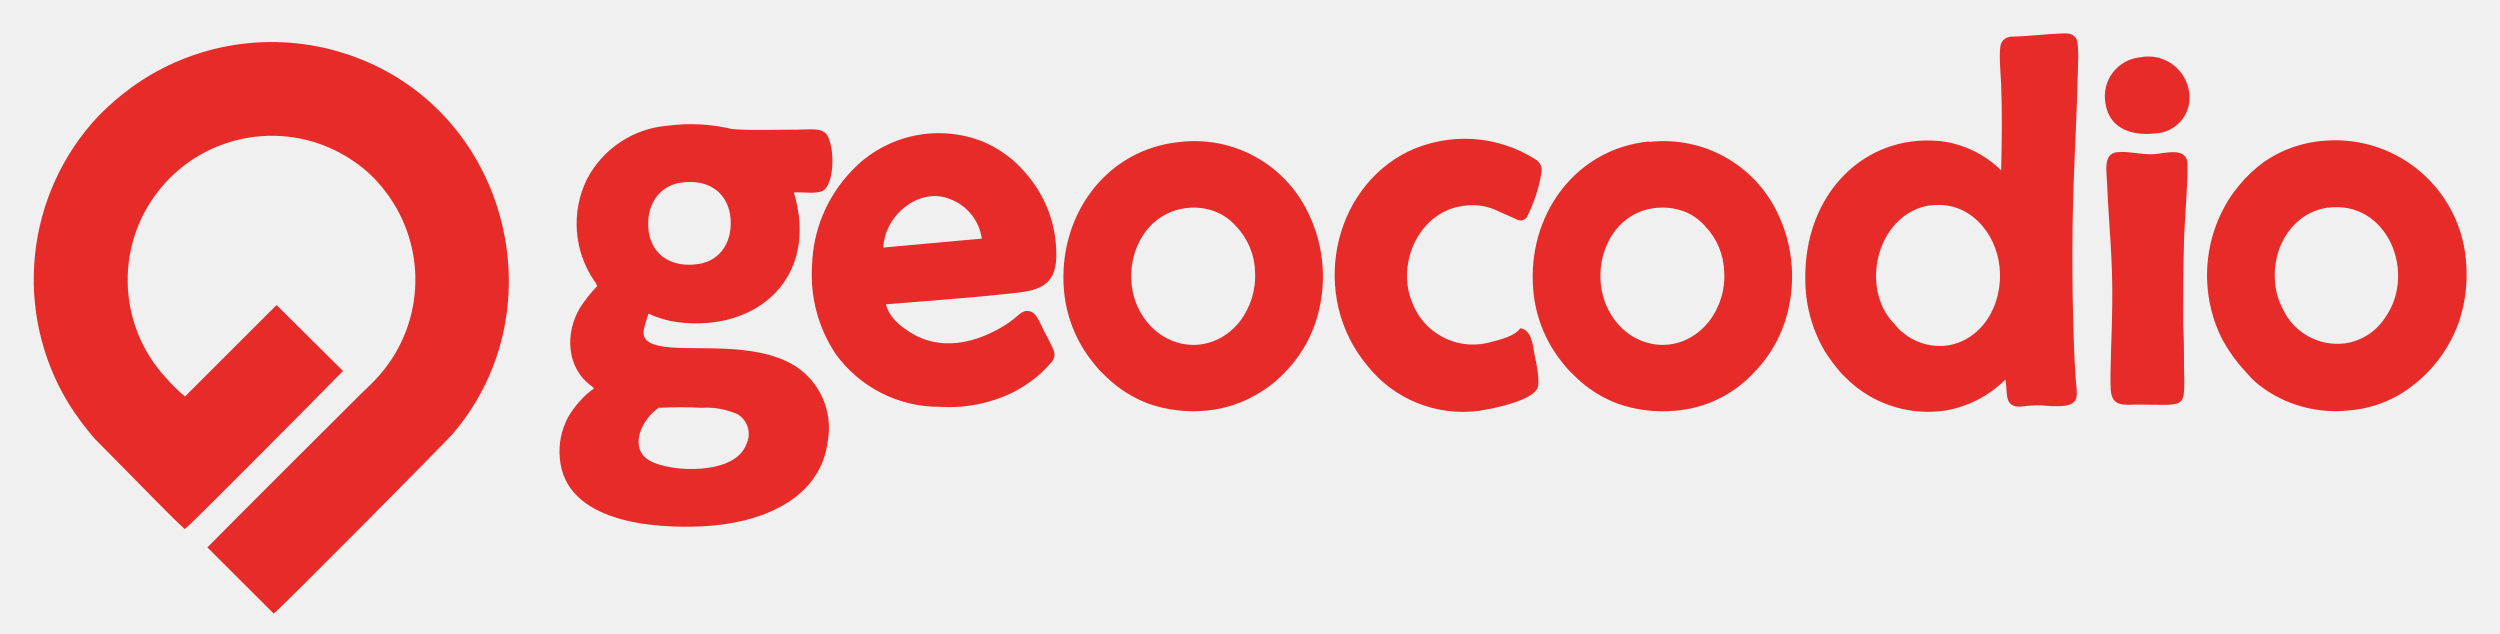
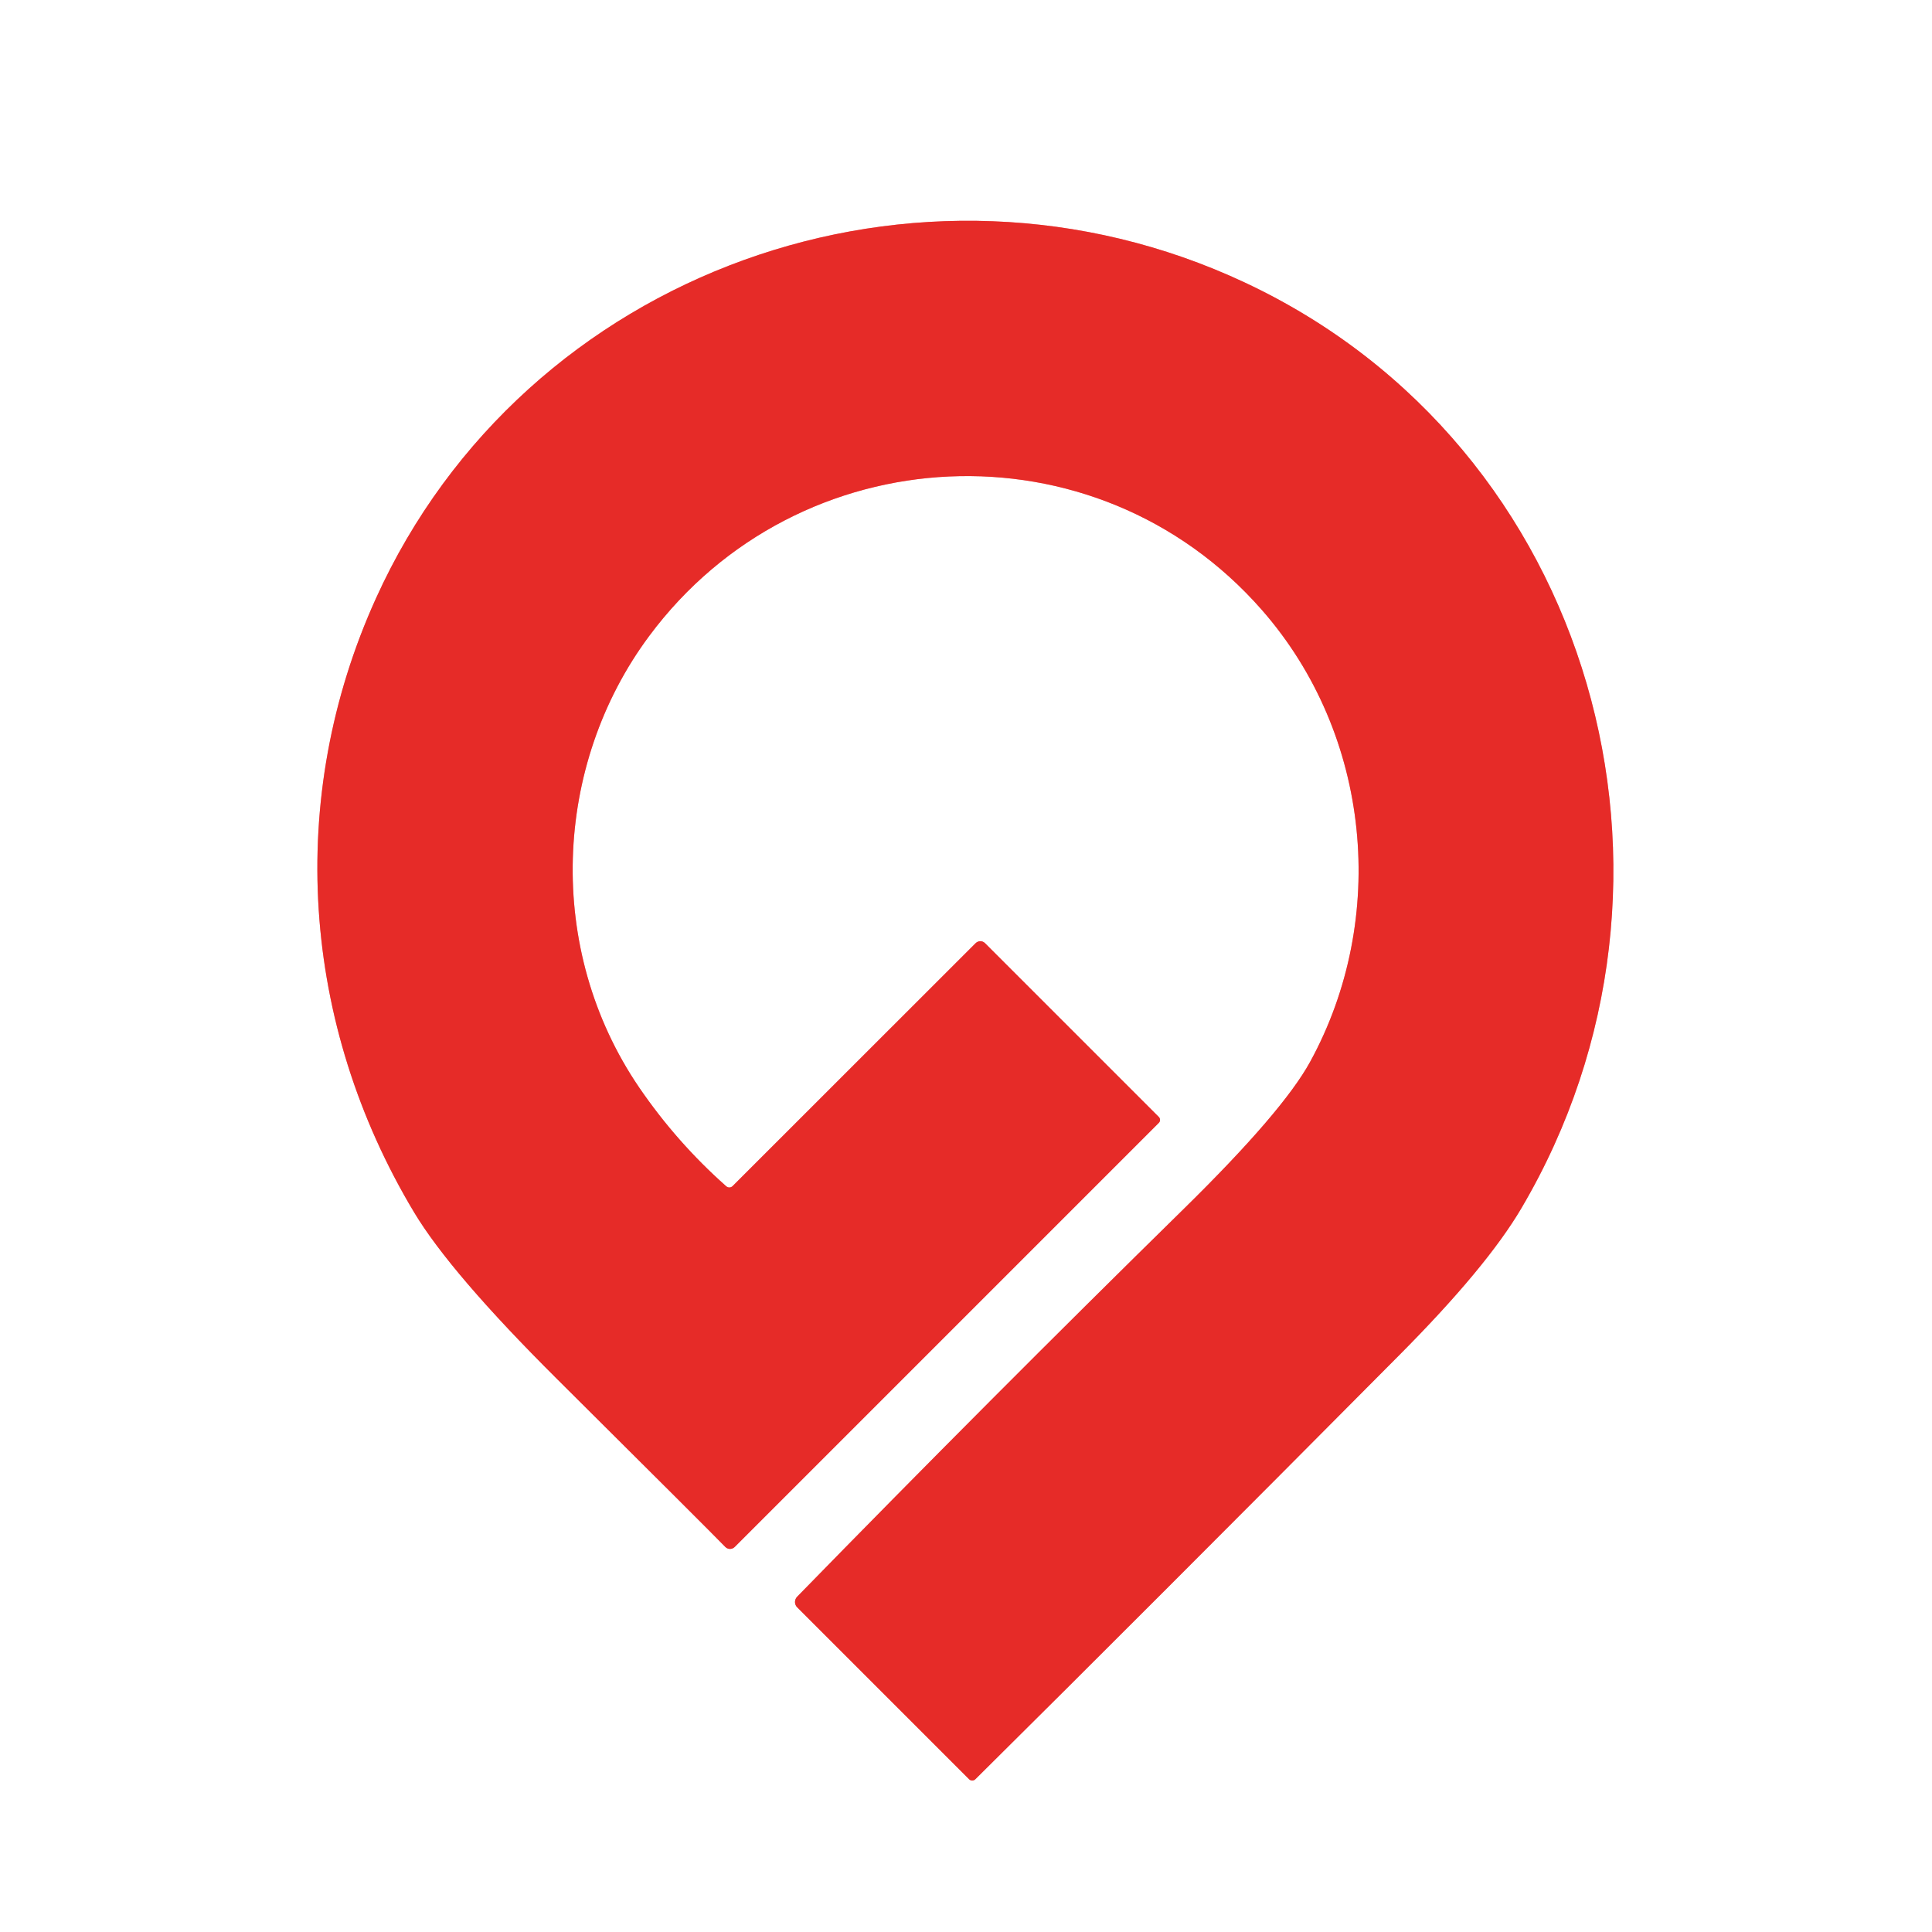
- <svg xmlns="http://www.w3.org/2000/svg" class="css-1j3tjfb" viewBox="0 0 200.95 50.95">
-   <defs>
-     <style>.cls-1{fill:none;}.cls-2{clip-path:url(#clip-path);}.cls-3{fill:#e62b28;}</style>
-     <clipPath id="clip-path" transform="translate(1 1)">
-       <rect class="cls-1" x="-89.5" y="-164" width="377.95" height="377.95" style="fill: none !important;" />
-     </clipPath>
-   </defs>
-   <g id="text">
-     <path class="cls-1" d="M-1-1H200V50H-1Z" transform="translate(1 1)" style="fill: none !important;" />
-     <g class="cls-2">
-       <path class="cls-3" d="M70.2,23.44a2.87,2.87,0,0,0,.61,1.16,4.73,4.73,0,0,0,1,.88c2.66,1.93,5.79,1.09,8.17-.47.88-.58,1.12-1.11,1.73-1s.83.86,1.18,1.54c.2.39.41.76.6,1.16s.46.85.07,1.36c-.13.16-.72.78-.87.91a10.89,10.89,0,0,1-2.11,1.48,11.69,11.69,0,0,1-6,1.24,10.25,10.25,0,0,1-8.41-4.25,11.44,11.44,0,0,1-1.9-7.07,11.43,11.43,0,0,1,3.21-7.67,9.6,9.6,0,0,1,10.71-2.25,9.36,9.36,0,0,1,2.2,1.39,10,10,0,0,1,1.34,1.41,9.8,9.8,0,0,1,2.17,5.92c.13,3-1.6,3.19-3.77,3.42-1.1.12-2.19.22-3.3.32-2.2.2-4.41.36-6.63.54M53.69,13.69c2.16-.34,3.69.69,4,2.58.29,2.09-.76,3.68-2.54,3.95-2.14.32-3.69-.67-4-2.54-.3-2.11.77-3.71,2.55-4M70,18.9l7.92-.72A4,4,0,0,0,75.36,15C72.88,14,70.11,16.3,70,18.9m-18,12.88a29.8,29.8,0,0,1,3.37,0,6.17,6.17,0,0,1,2.93.52,1.86,1.86,0,0,1,.68,2.43c-.89,2.45-6,2.27-7.74,1.31s-.71-3.35.76-4.3M186,10.3a10.55,10.55,0,0,1,11.24,10,11.82,11.82,0,0,1-.61,4.63,11.17,11.17,0,0,1-4.81,5.82A9.62,9.62,0,0,1,187.7,32a10.06,10.06,0,0,1-6.4-1.54c-.26-.17-.56-.39-.78-.56-.49-.4-.72-.69-1-1a12.8,12.8,0,0,1-1.94-2.71,11.49,11.49,0,0,1,.82-11.54c.2-.29.39-.5.58-.75A10.78,10.78,0,0,1,181,12,9.73,9.73,0,0,1,186,10.3m-16.85.93c-1.11.16-.82,1.49-.78,2.56.15,3.51.47,6.06.41,9.8,0,1.59-.2,5.4-.12,6.69.08,1.49,1.09,1.24,2.19,1.24,4,0,3.75.48,3.7-3.06,0-1.12,0-2.24-.07-3.36,0-2.26,0-4.41.07-6.66,0-1.06.4-5.85.25-6.52-.23-1-1.58-.65-2.54-.54s-2.26-.27-3.11-.14M171,3.61a3.14,3.14,0,0,0-2.77,3.65c.26,1.9,1.84,2.68,3.94,2.47a2.89,2.89,0,0,0,2.74-3.61A3.32,3.32,0,0,0,171,3.61m15.14,12.07c-2.7.37-4.58,3-4.26,6.13a5.36,5.36,0,0,0,.6,2,4.83,4.83,0,0,0,5,2.79,4.61,4.61,0,0,0,3.19-2c2.66-3.65.21-9.56-4.58-8.9m-32-.17c3.15-.49,5.35,2.17,5.63,4.89.34,3.21-1.53,6-4.27,6.36A4.64,4.64,0,0,1,152.3,26l-.58-.45-.77-.87c-2.41-3-.9-8.54,3.18-9.18m5.75-2.78a8.36,8.36,0,0,0-4.95-2.38c-6.13-.59-10.92,4.31-10.82,11.11a11.42,11.42,0,0,0,1.56,5.77A14.24,14.24,0,0,0,147,29a13.72,13.72,0,0,0,1.2,1.11,10.73,10.73,0,0,0,1.11.75A9.44,9.44,0,0,0,155.37,32a9,9,0,0,0,4.82-2.49c.22,1.11-.16,2.27,1.3,2.17a10.79,10.79,0,0,1,1.61-.1,10.2,10.2,0,0,0,1.66.06c1.53-.13,1.16-1,1.08-2.24-.08-1.12-.13-2.25-.16-3.37-.15-4.64-.14-9.25.06-13.88.09-2.26.2-4.52.26-6.78,0-.71.17-2.86-.13-3.3s-.75-.4-1.39-.37c-1.08.05-2.17.18-3.28.23-.63,0-1,0-1.3.46s-.08,2.64-.05,3.33c.09,2.3.06,4.75,0,7.06M121.21,25.39c.84.1,1,1.25,1.13,2.08.13.62.49,2.25.22,2.77-.53,1-3.51,1.6-4.67,1.78a9.79,9.79,0,0,1-9-3.65c-4.62-5.53-2.85-14.16,3.29-17.19a10.6,10.6,0,0,1,10.22.62,1,1,0,0,1,.5,1.09,12.28,12.28,0,0,1-1.19,3.6c-.4.41-.68.2-1.12,0L119.48,16a4.68,4.68,0,0,0-2.64-.48c-3.73.33-5.63,4.62-4.35,7.74a5.22,5.22,0,0,0,6.05,3.31c1.19-.3,2.2-.55,2.67-1.19M94.6,15.7a4.82,4.82,0,0,1,2.22.36,4.31,4.31,0,0,1,1.51,1.1,5.49,5.49,0,0,1,1.55,3.7,6,6,0,0,1-1.24,4c-2.42,3-6.66,2.22-8.21-1.23C89,20.42,90.67,16,94.6,15.7m37.71,0a4.79,4.79,0,0,1,2.22.36,4.31,4.31,0,0,1,1.51,1.1,5.51,5.51,0,0,1,1.55,3.7,5.91,5.91,0,0,1-1.24,4c-2.42,3-6.66,2.22-8.2-1.23-1.44-3.22.23-7.68,4.16-7.94m-.75-5.32c-6,.59-9.82,6-9.32,11.9A10.65,10.65,0,0,0,124.47,28c.19.25.4.5.6.73l.67.66a9.84,9.84,0,0,0,1.49,1.16,10.2,10.2,0,0,0,1.78.89,10.92,10.92,0,0,0,4.67.57A9.65,9.65,0,0,0,139.93,29a10.46,10.46,0,0,0,2.53-4.11,11.71,11.71,0,0,0-.63-8.87,10.15,10.15,0,0,0-10.28-5.61m-37.71,0c-6,.59-9.82,6-9.32,11.9A10.65,10.65,0,0,0,86.75,28c.19.25.41.5.6.73l.67.66a10.36,10.36,0,0,0,1.49,1.16,10.2,10.2,0,0,0,1.78.89A10.94,10.94,0,0,0,96,32a9.72,9.72,0,0,0,4-1.29A9.5,9.5,0,0,0,102.21,29a10.48,10.48,0,0,0,2.54-4.11,11.67,11.67,0,0,0-.64-8.87,10.13,10.13,0,0,0-10.27-5.61M47,22a11.4,11.4,0,0,0-1.36,1.71c-1.25,2.05-1.11,4.86.88,6.3a.66.66,0,0,1,.22.22,5.9,5.9,0,0,0-1.12,1,7.59,7.59,0,0,0-.91,1.22A5.83,5.83,0,0,0,44,35.87c.47,5.14,7.55,5.64,11.56,5.43,4.34-.22,9.46-2,10-7a5.91,5.91,0,0,0-2.61-5.86c-3.43-2.15-8.72-1.08-11.09-1.67-1.68-.42-1.08-1.34-.74-2.56a8.3,8.3,0,0,0,2.35.69c6.48.81,11.38-3.67,9.34-10.43.72-.06,2,.19,2.47-.23.82-.78.79-3.48.19-4.4-.4-.6-1.42-.42-2.32-.42s-4.81.08-5.4-.07a14.3,14.3,0,0,0-5.06-.25,8.05,8.05,0,0,0-6.54,4.36,8.14,8.14,0,0,0,.6,8.09l.15.2L47,22Z" transform="translate(1 1)" style="fill: rgb(230, 43, 40) !important;" />
-     </g>
-   </g>
-   <g id="mark">
-     <path class="cls-3" d="M13.87,41.51c.29-.16,8.84-8.8,9.52-9.47l3.18-3.22-5.34-5.3-7.36,7.35a12.9,12.9,0,0,1-1.54-1.51,11.59,11.59,0,0,1,15.24-17.3,10.36,10.36,0,0,1,2.36,2.27,11.64,11.64,0,0,1-.37,14.76c-.49.57-1,1.05-1.55,1.57C23.9,34.76,19.75,38.88,15.67,43L21,48.32C21.47,48,34.8,34.56,35.4,33.86,44.06,23.73,39.71,7.45,26.71,3.3A19.23,19.23,0,0,0,9.6,6,22.6,22.6,0,0,0,7,8.23,19.18,19.18,0,0,0,4.56,31.51a22.78,22.78,0,0,0,2.06,2.76L9,36.68c1.3,1.3,3.62,3.73,4.84,4.84" transform="translate(1 1)" style="fill: rgb(230, 43, 40) !important;" />
-   </g>
+ <svg xmlns="http://www.w3.org/2000/svg" version="1.1" viewBox="0.00 0.00 180.00 180.00" width="128" height="128">
+   <path stroke="#f39594" stroke-width="2.00" fill="none" stroke-linecap="butt" vector-effect="non-scaling-stroke" d="   M 74.27 149.75   L 90.28 165.76   A 0.42 0.42 0.0 0 0 90.88 165.76   Q 106.82 149.96 130.36 126.26   Q 138.51 118.07 141.76 112.54   C 159.75 81.98 148.53 41.57 115.97 26.32   C 85.61 12.09 48.89 25.15 35.03 55.74   C 26.57 74.41 28.08 95.42 38.57 112.93   Q 41.96 118.59 51.89 128.47   Q 66.00 142.50 67.58 144.13   A 0.62 0.61 -44.7 0 0 68.45 144.13   L 107.96 104.62   A 0.39 0.39 0.0 0 0 107.96 104.06   L 91.77 87.87   A 0.62 0.61 -44.7 0 0 90.90 87.87   L 68.26 110.50   A 0.43 0.43 0.0 0 1 67.66 110.52   Q 63.06 106.45 59.55 101.32   C 50.77 88.43 51.54 71.29 60.48 59.26   C 74.37 40.55 102.06 39.14 117.56 56.82   C 127.78 68.47 129.36 85.60 122.06 98.93   Q 119.51 103.58 110.29 112.63   Q 92.21 130.38 74.27 148.76   A 0.71 0.70 -45.3 0 0 74.27 149.75" />
+   <path fill="#ffffff" d="   M 180.00 0.00   L 180.00 180.00   L 0.00 180.00   L 0.00 0.00   L 180.00 0.00   Z   M 74.27 149.75   L 90.28 165.76   A 0.42 0.42 0.0 0 0 90.88 165.76   Q 106.82 149.96 130.36 126.26   Q 138.51 118.07 141.76 112.54   C 159.75 81.98 148.53 41.57 115.97 26.32   C 85.61 12.09 48.89 25.15 35.03 55.74   C 26.57 74.41 28.08 95.42 38.57 112.93   Q 41.96 118.59 51.89 128.47   Q 66.00 142.50 67.58 144.13   A 0.62 0.61 -44.7 0 0 68.45 144.13   L 107.96 104.62   A 0.39 0.39 0.0 0 0 107.96 104.06   L 91.77 87.87   A 0.62 0.61 -44.7 0 0 90.90 87.87   L 68.26 110.50   A 0.43 0.43 0.0 0 1 67.66 110.52   Q 63.06 106.45 59.55 101.32   C 50.77 88.43 51.54 71.29 60.48 59.26   C 74.37 40.55 102.06 39.14 117.56 56.82   C 127.78 68.47 129.36 85.60 122.06 98.93   Q 119.51 103.58 110.29 112.63   Q 92.21 130.38 74.27 148.76   A 0.71 0.70 -45.3 0 0 74.27 149.75   Z" />
+   <path fill="#e62b28" d="   M 74.27 148.76   Q 92.21 130.38 110.29 112.63   Q 119.51 103.58 122.06 98.93   C 129.36 85.60 127.78 68.47 117.56 56.82   C 102.06 39.14 74.37 40.55 60.48 59.26   C 51.54 71.29 50.77 88.43 59.55 101.32   Q 63.06 106.45 67.66 110.52   A 0.43 0.43 0.0 0 0 68.26 110.50   L 90.90 87.87   A 0.62 0.61 -44.7 0 1 91.77 87.87   L 107.96 104.06   A 0.39 0.39 0.0 0 1 107.96 104.62   L 68.45 144.13   A 0.62 0.61 -44.7 0 1 67.58 144.13   Q 66.00 142.50 51.89 128.47   Q 41.96 118.59 38.57 112.93   C 28.08 95.42 26.57 74.41 35.03 55.74   C 48.89 25.15 85.61 12.09 115.97 26.32   C 148.53 41.57 159.75 81.98 141.76 112.54   Q 138.51 118.07 130.36 126.26   Q 106.82 149.96 90.88 165.76   A 0.42 0.42 0.0 0 1 90.28 165.76   L 74.27 149.75   A 0.71 0.70 -45.3 0 1 74.27 148.76   Z" />
</svg>
